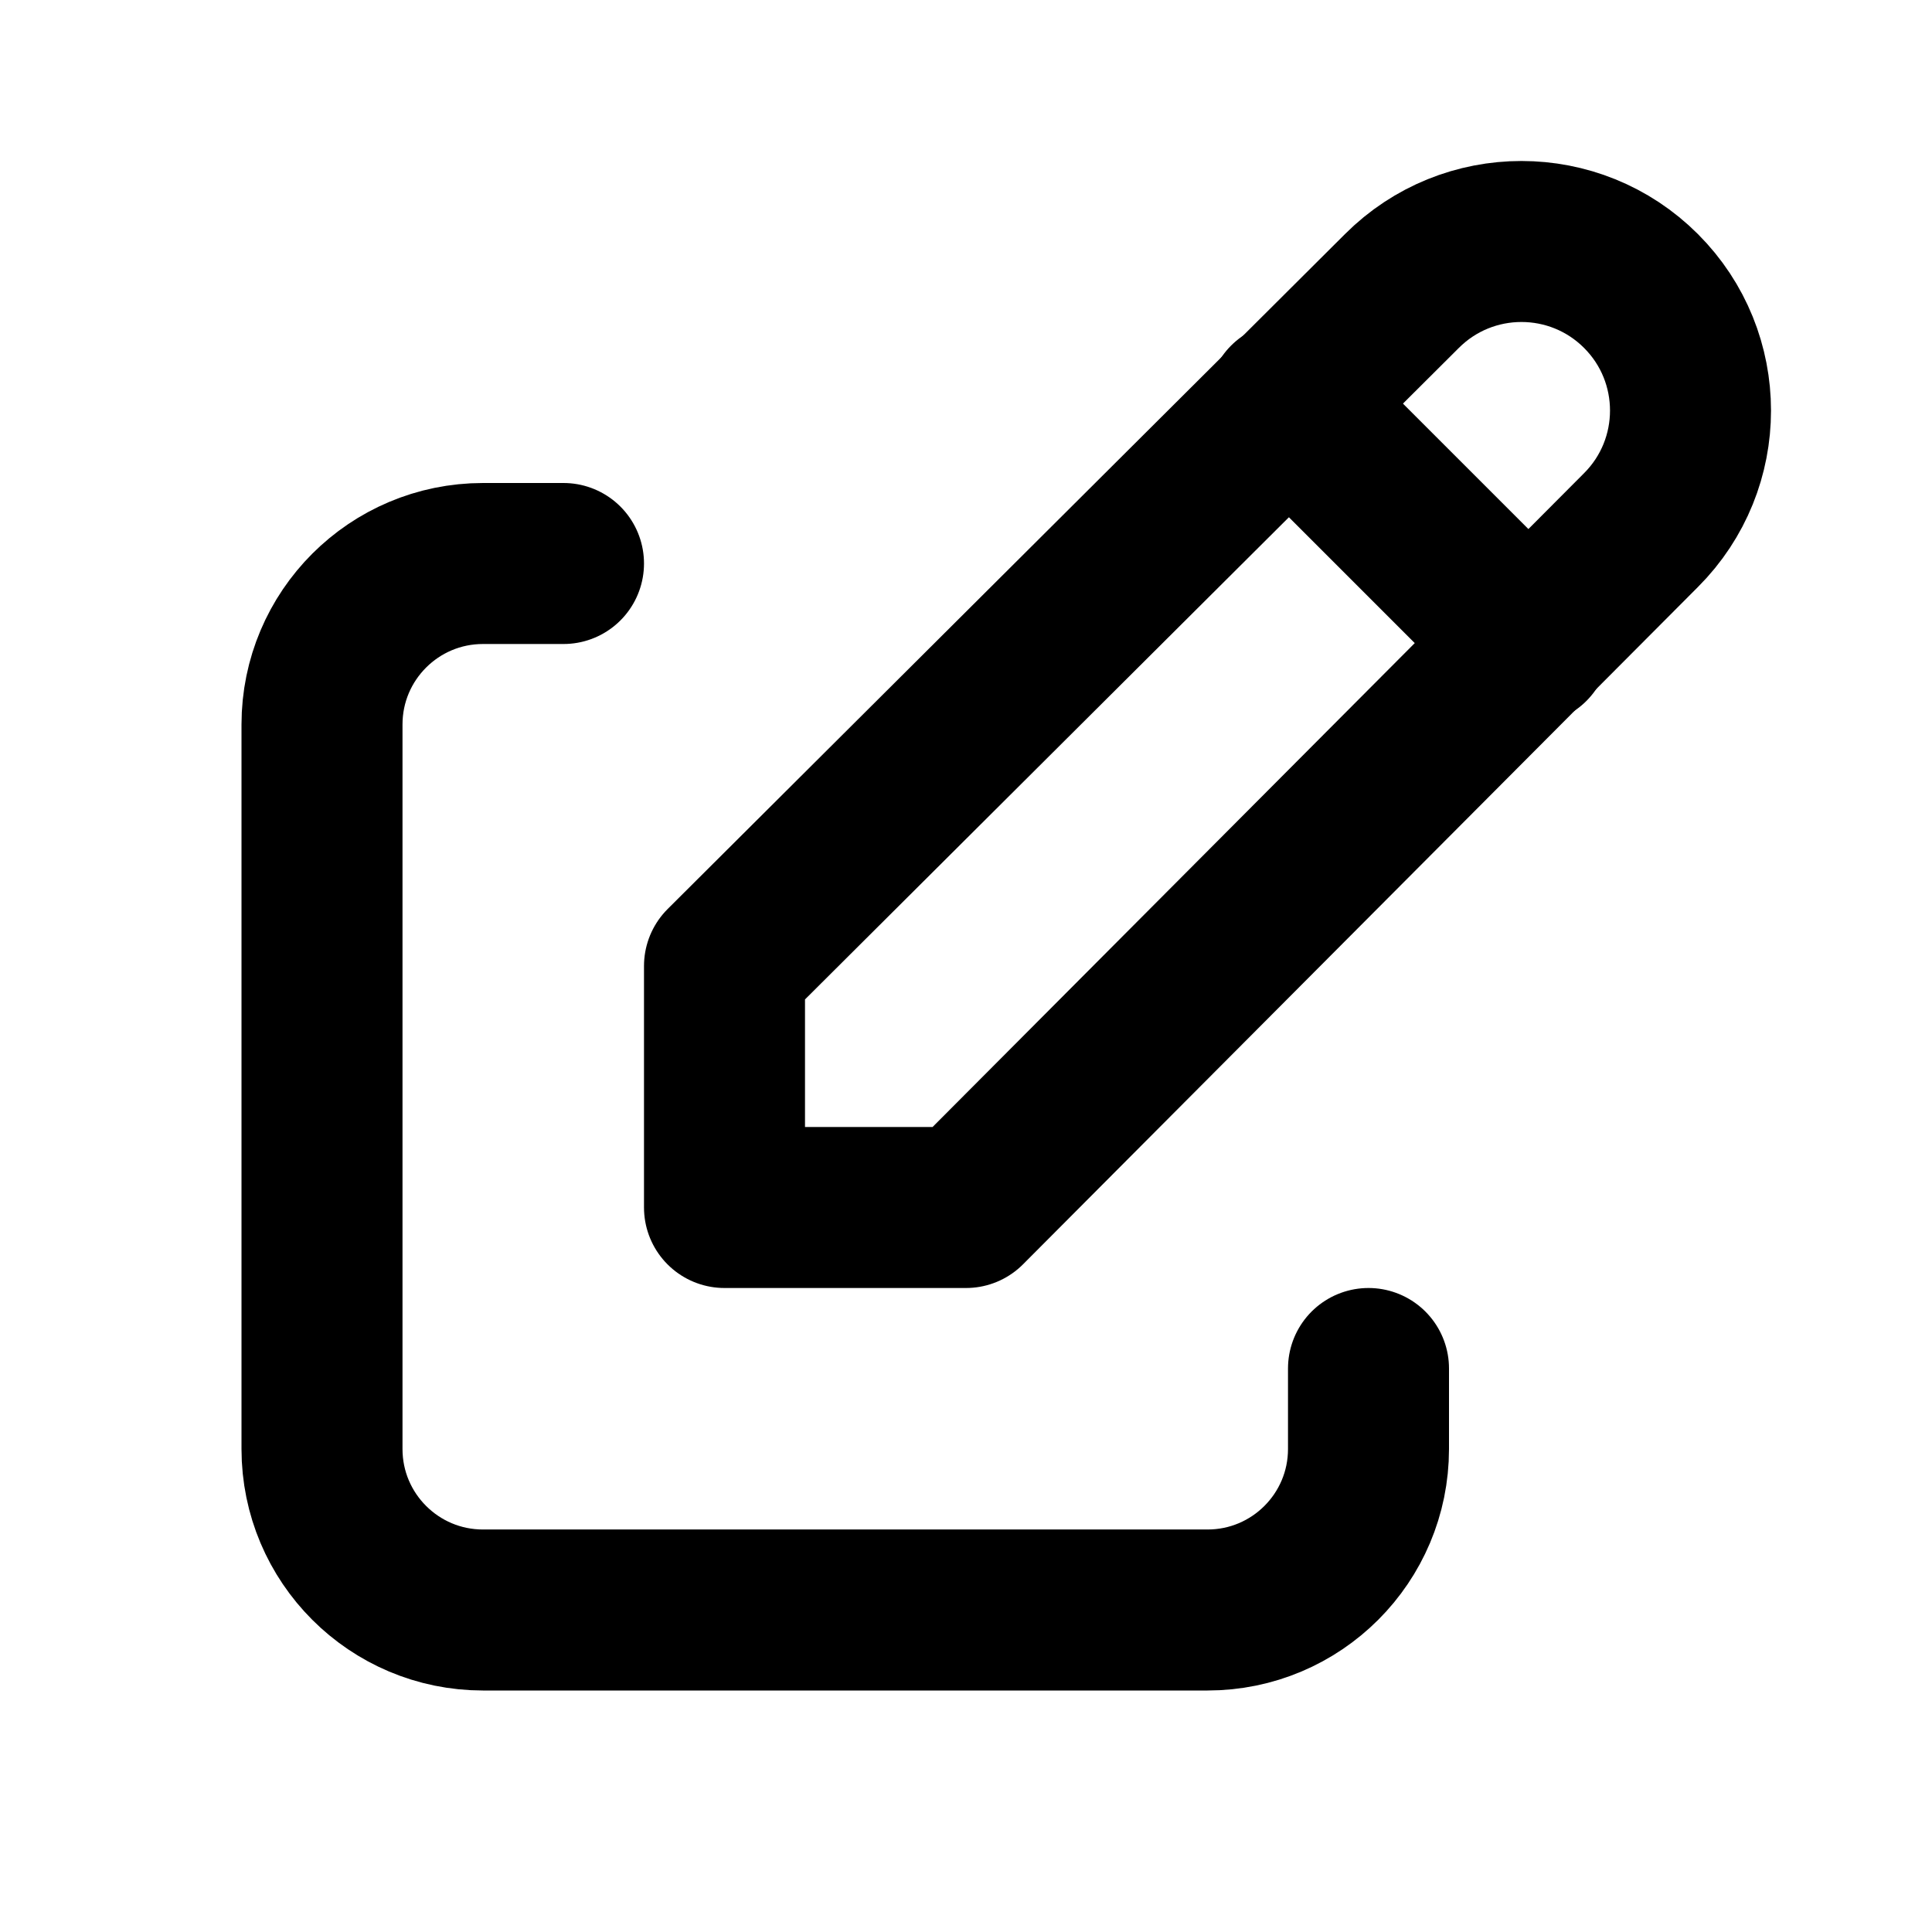
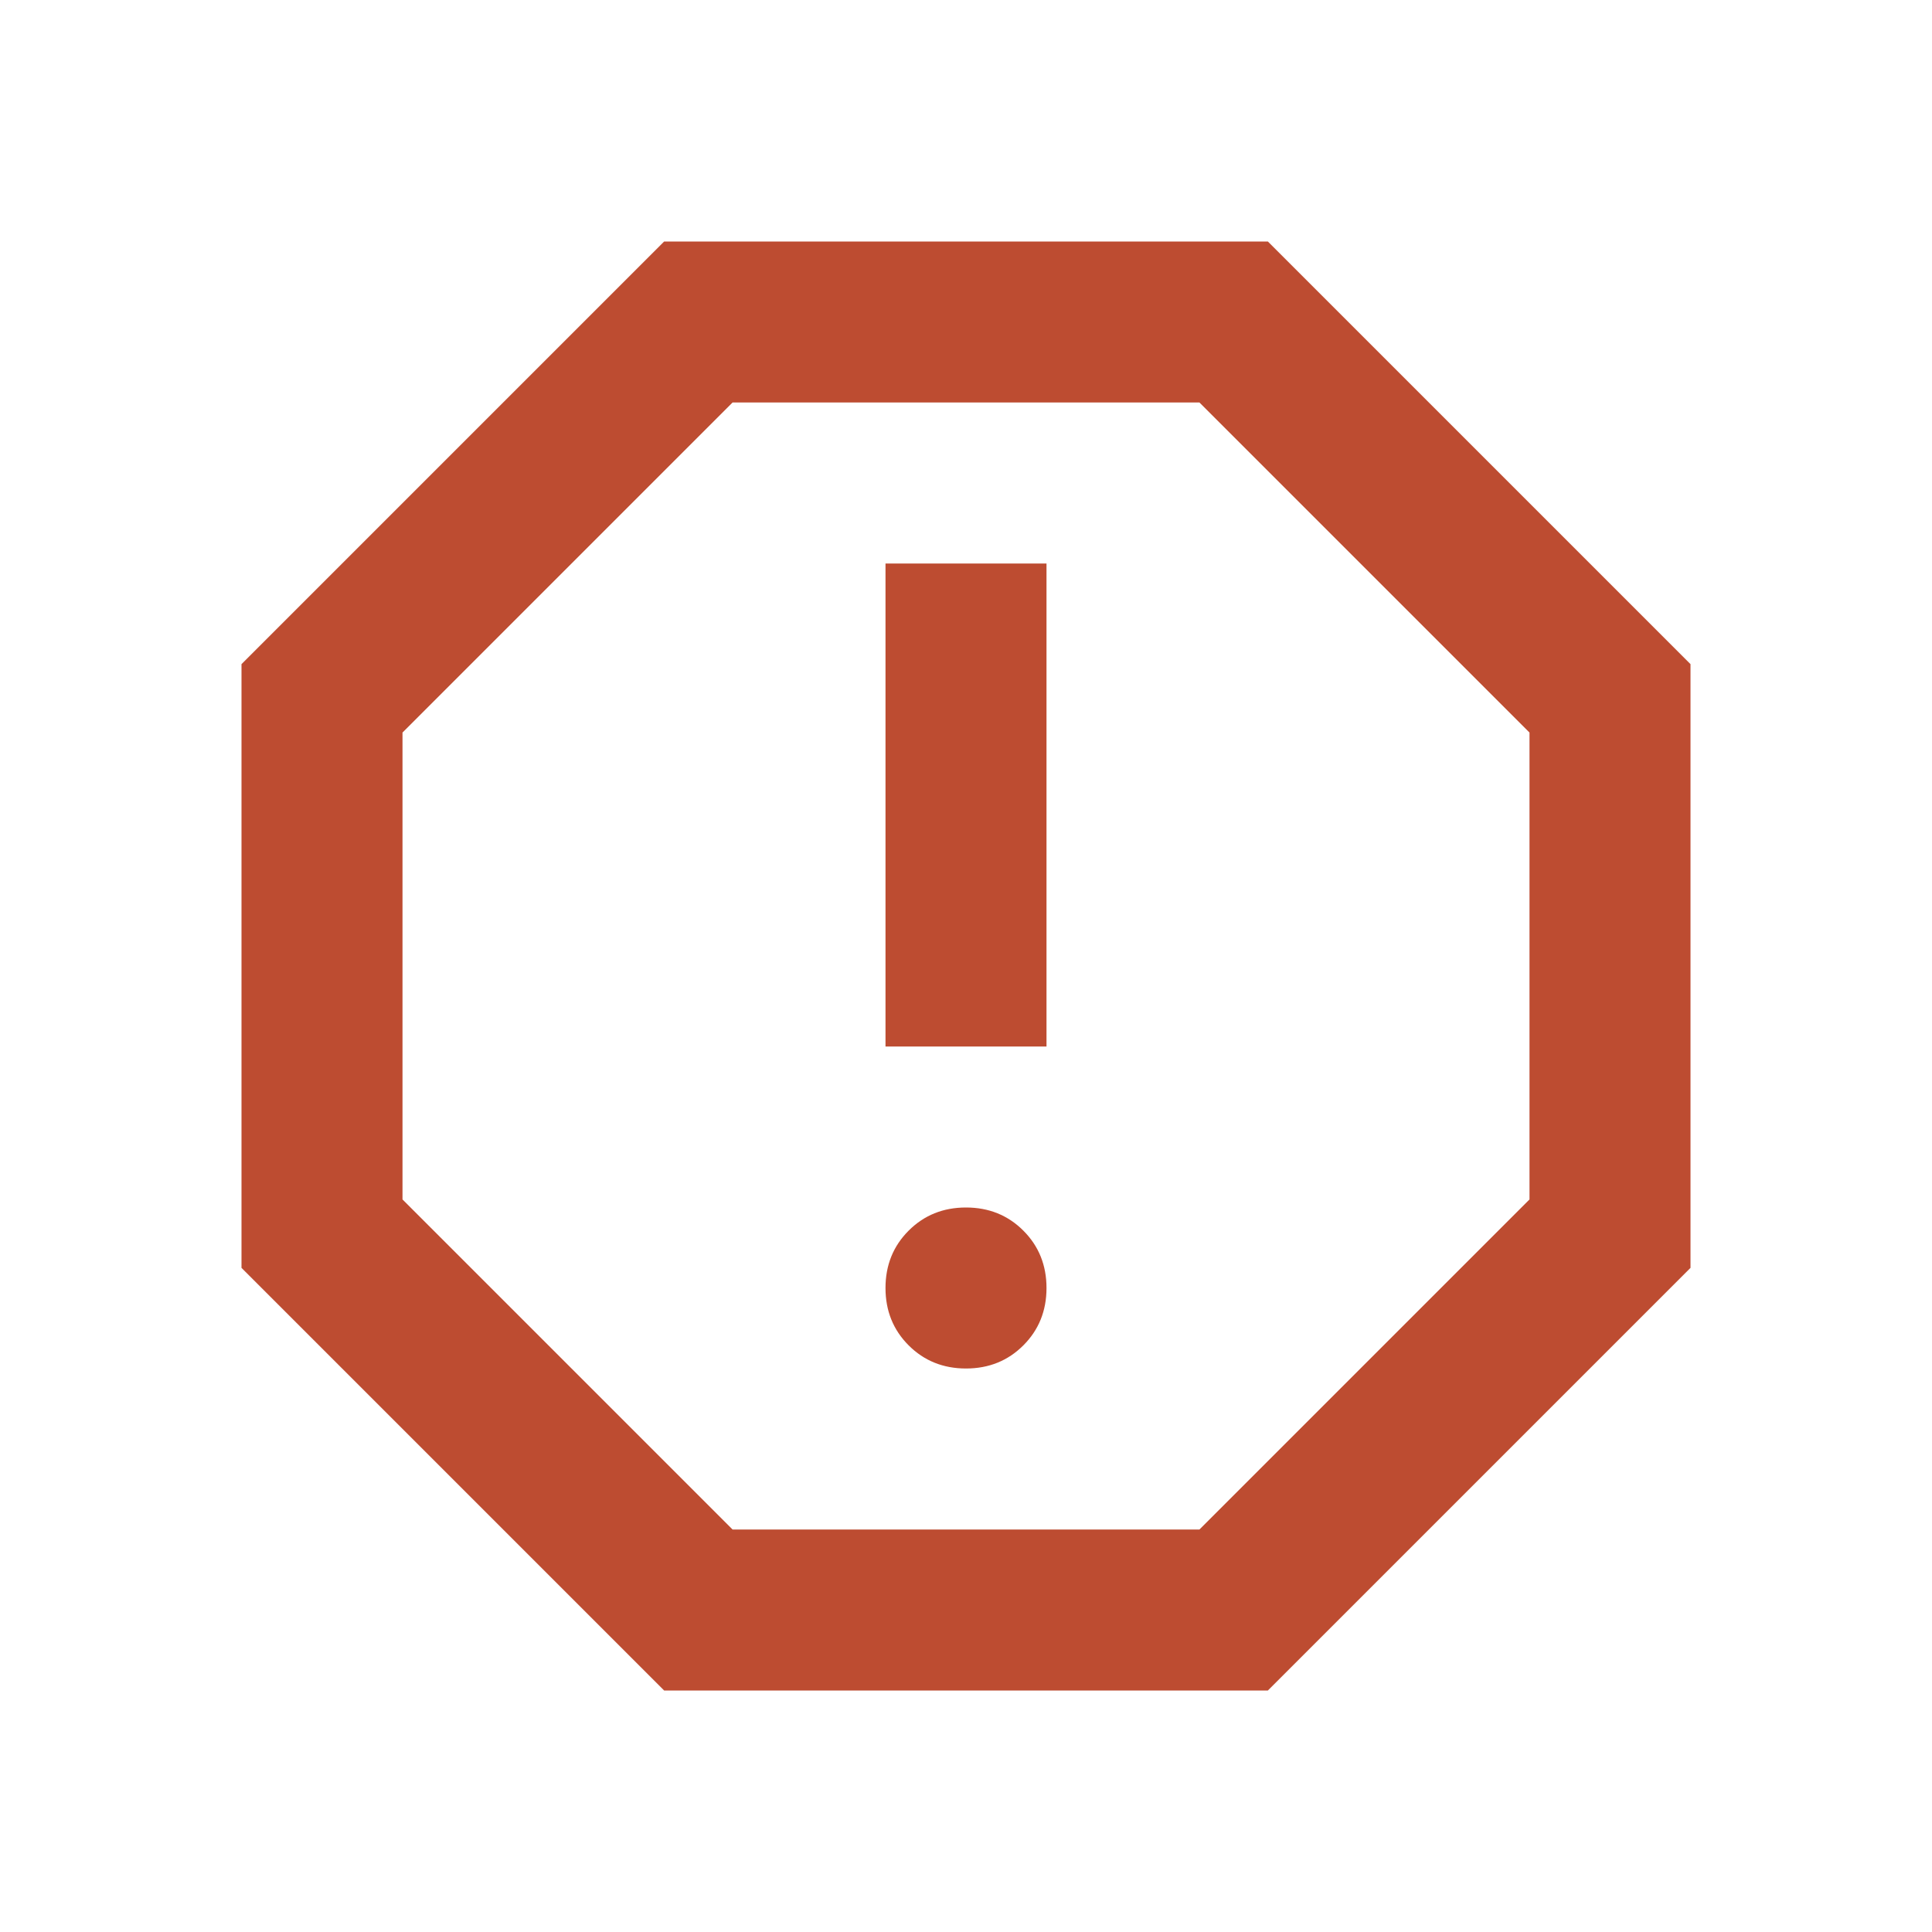
- <svg xmlns="http://www.w3.org/2000/svg" width="24" height="24" viewBox="0 0 24 24" fill="none" stroke="currentColor" stroke-width="2" stroke-linecap="round" stroke-linejoin="round" class="icon icon-tabler icons-tabler-outline icon-tabler-edit">
-   <path stroke="none" d="M0 0h24v24H0z" fill="none" />
-   <path d="M7 7h-1a2 2 0 0 0 -2 2v9a2 2 0 0 0 2 2h9a2 2 0 0 0 2 -2v-1" />
-   <path d="M20.385 6.585a2.1 2.1 0 0 0 -2.97 -2.97l-8.415 8.385v3h3l8.385 -8.415z" />
-   <path d="M16 5l3 3" />
+ <svg xmlns="http://www.w3.org/2000/svg" height="24px" viewBox="0 -960 960 960" width="24px" fill="#BD4C31">
+   <path d="M480-280q17 0 28.5-11.5T520-320q0-17-11.5-28.5T480-360q-17 0-28.5 11.5T440-320q0 17 11.5 28.5T480-280Zm-40-160h80v-240h-80v240ZM330-120 120-330v-300l210-210h300l210 210v300L630-120H330Zm34-80h232l164-164v-232L596-760H364L200-596v232l164 164Zm116-280Z" />
</svg>
